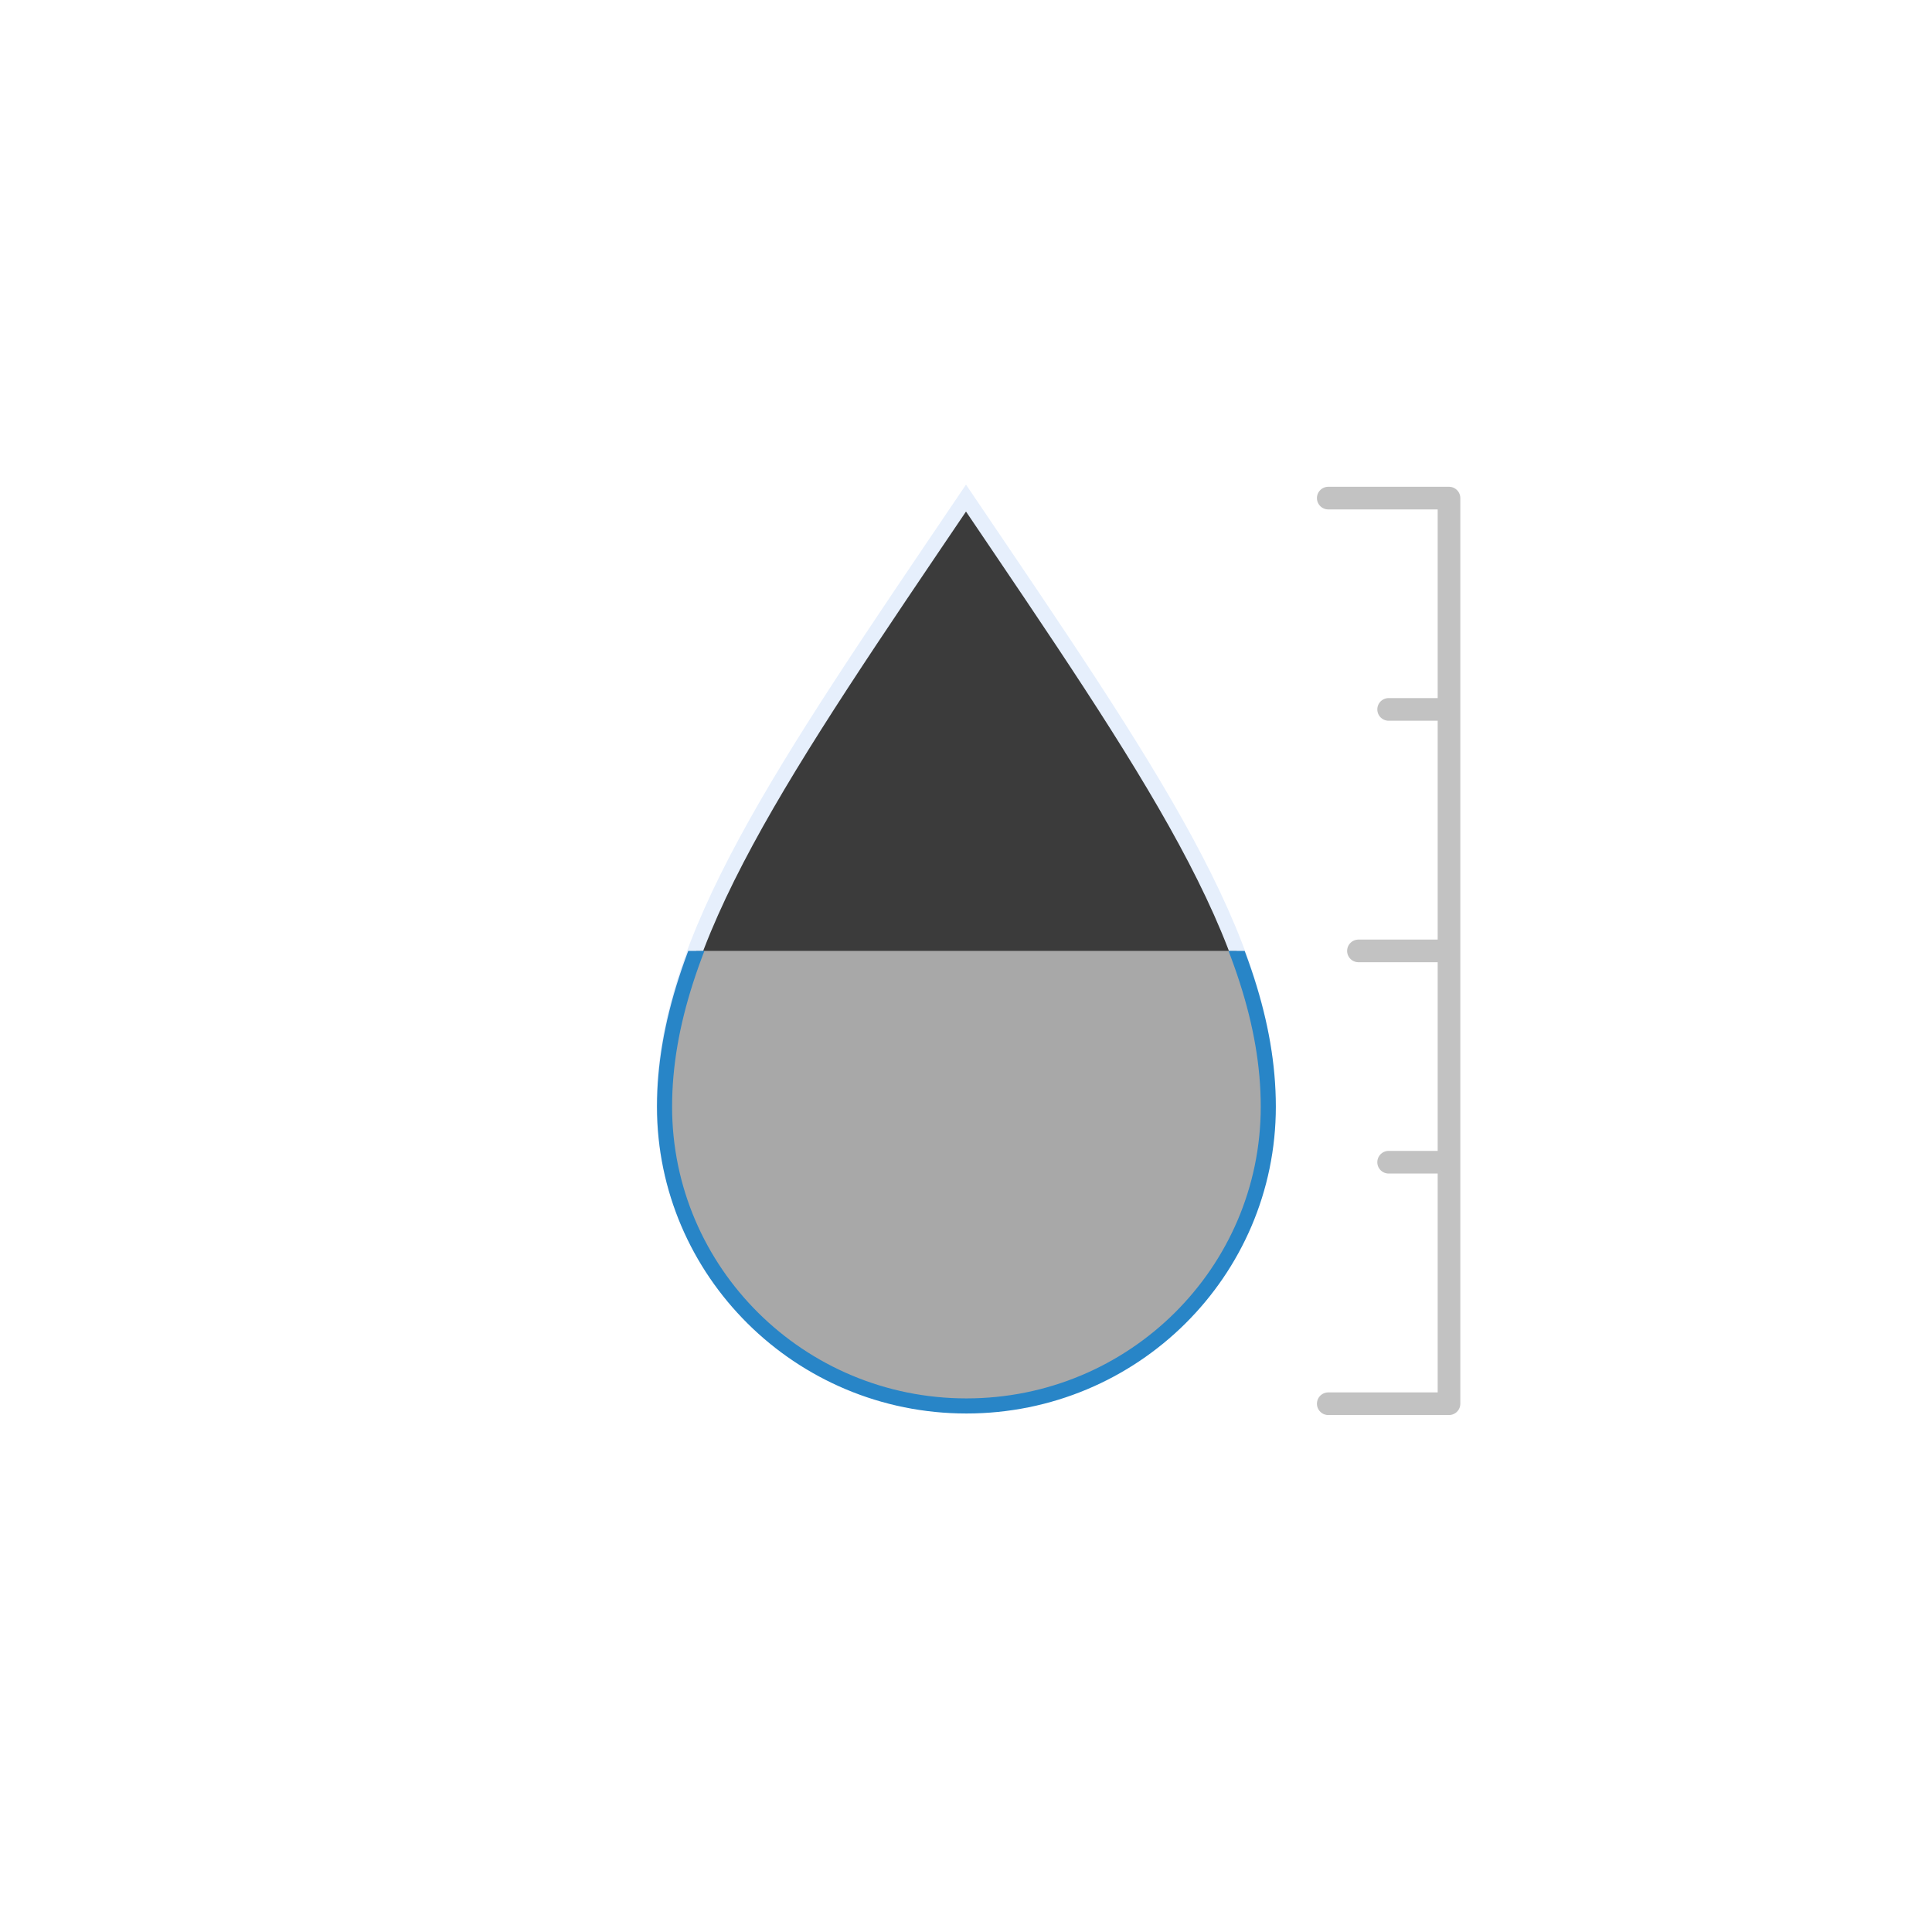
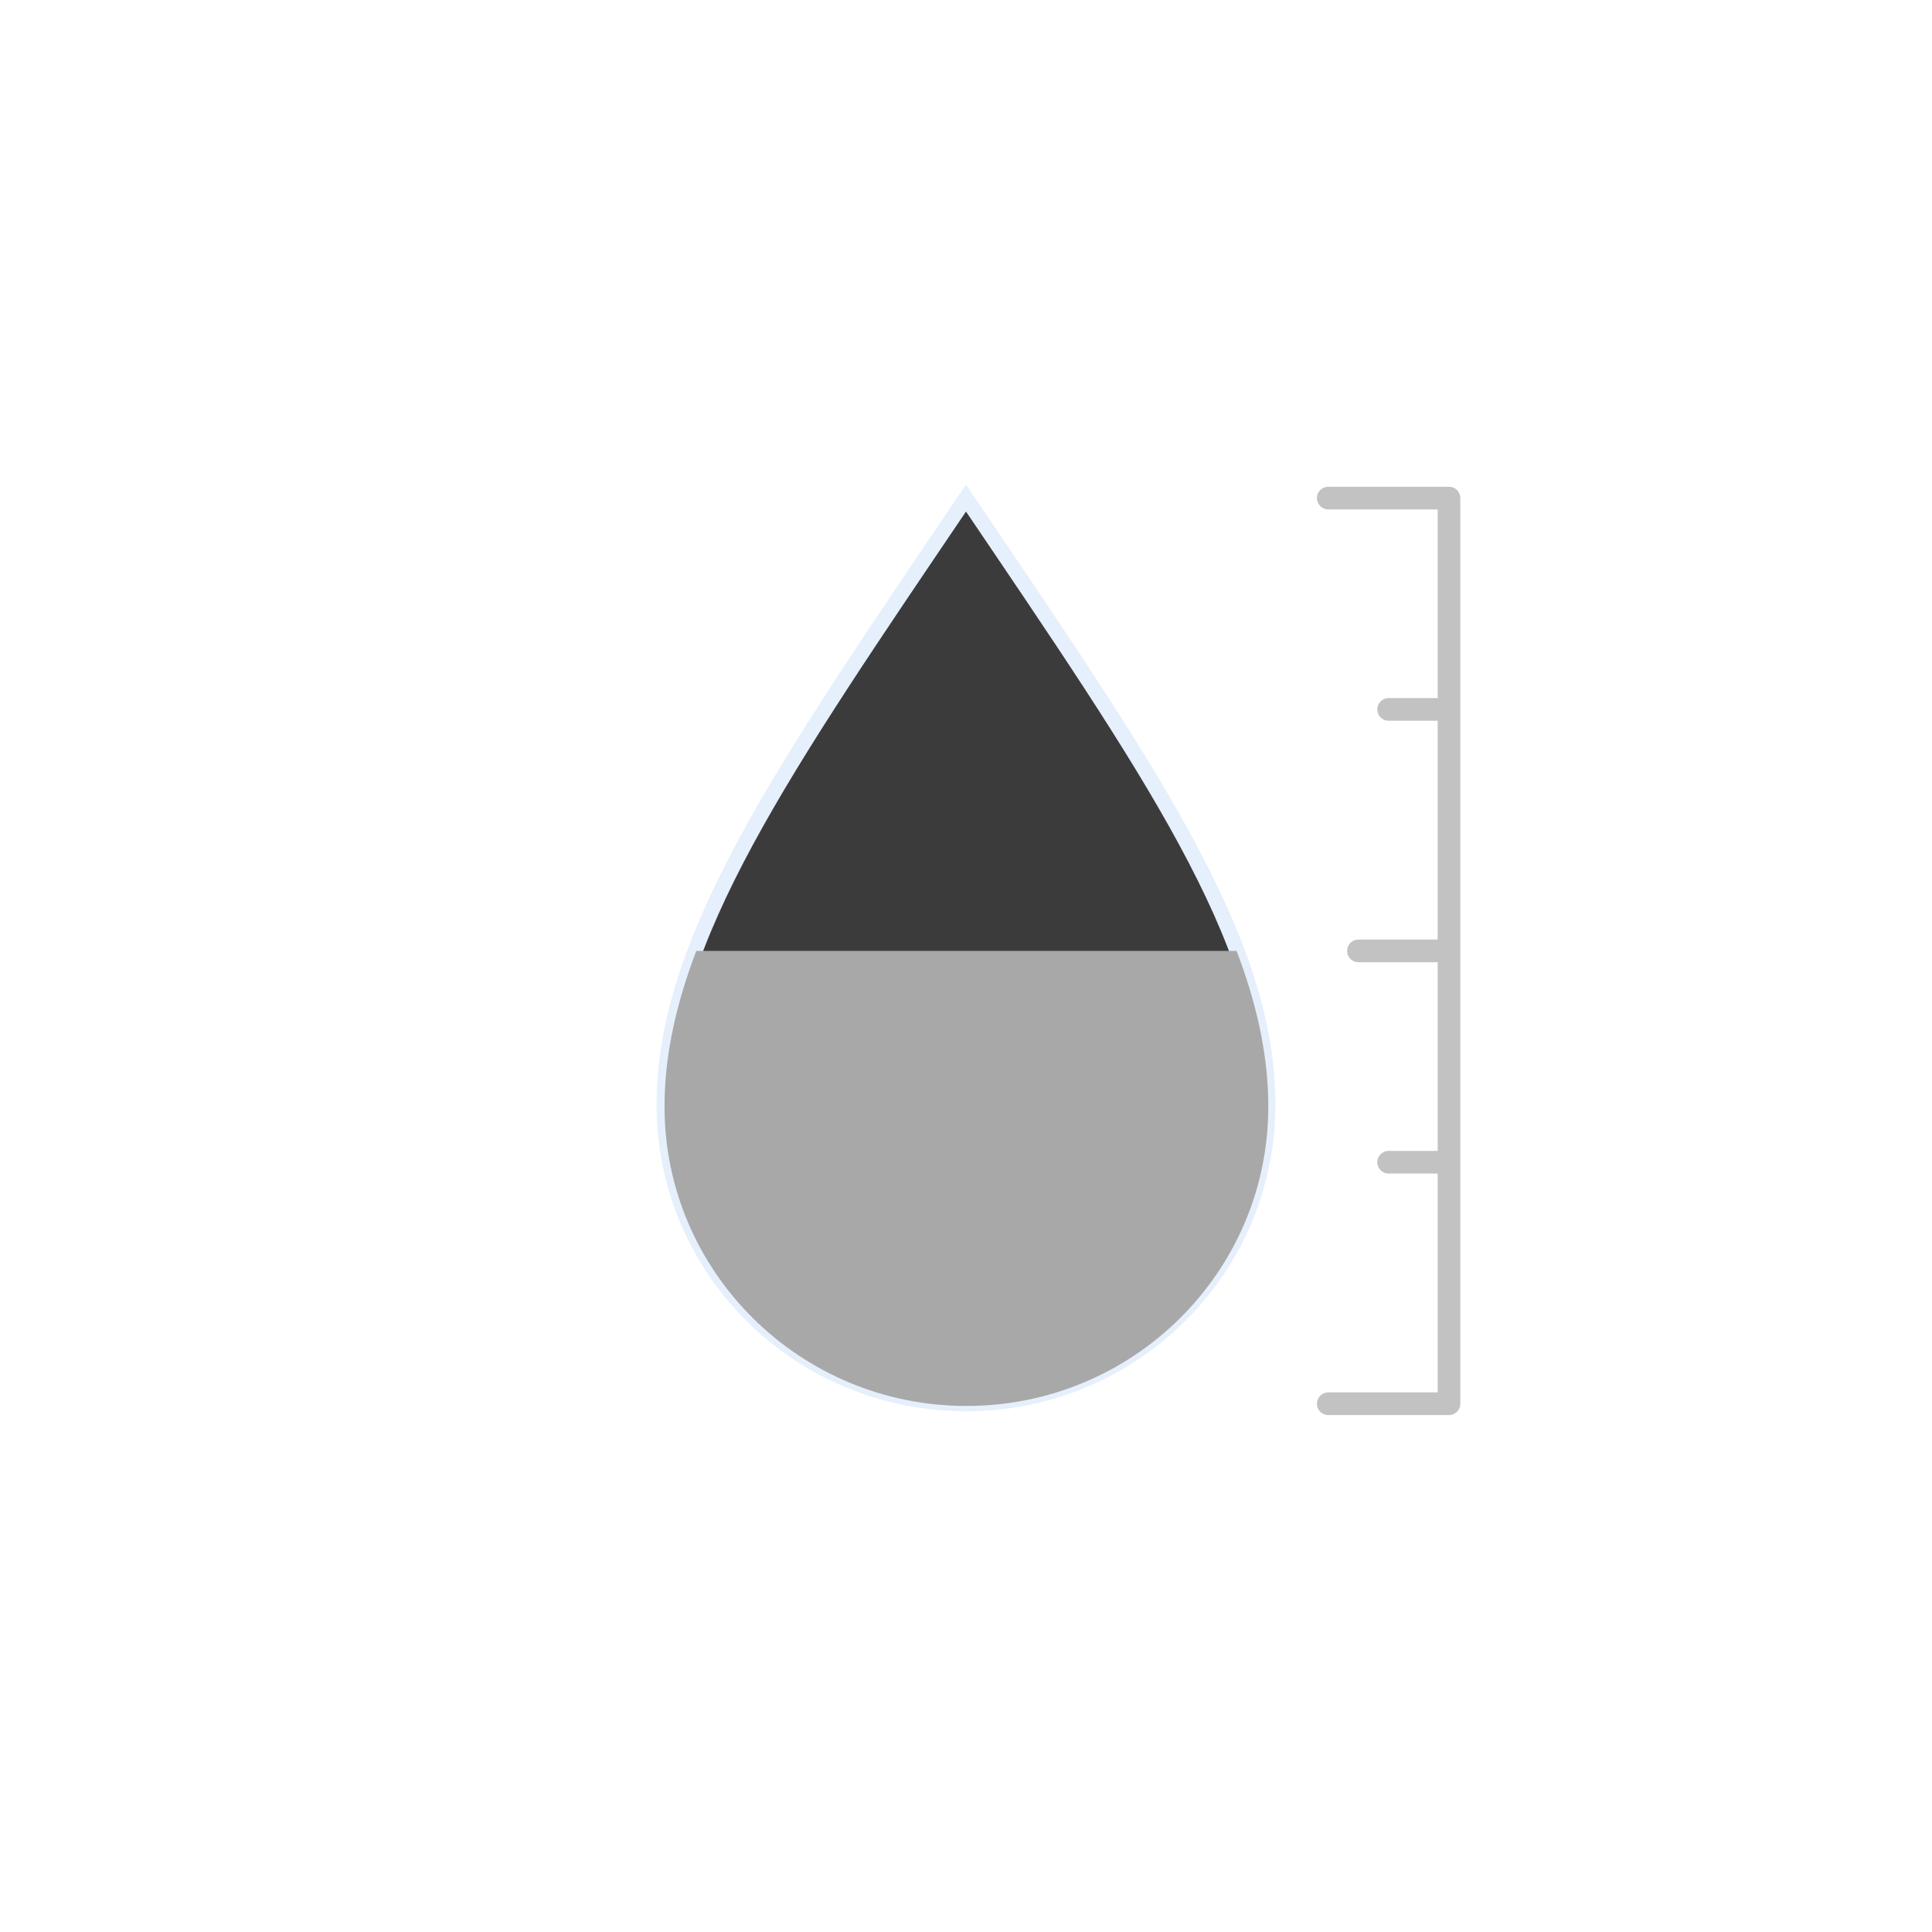
<svg xmlns="http://www.w3.org/2000/svg" xmlns:xlink="http://www.w3.org/1999/xlink" viewBox="0 0 512 512">
  <defs>
    <linearGradient id="a" x1="14.8" x2="124.2" y1="42.3" y2="231.7" gradientUnits="userSpaceOnUse">
      <stop offset="0" stop-color="#a8a8a8" />
      <stop offset=".5" stop-color="#a8a8a8" />
      <stop offset="1" stop-color="#a8a8a8" />
    </linearGradient>
    <linearGradient id="b" x1="188.8" x2="298.2" y1="170.8" y2="360.1" gradientUnits="userSpaceOnUse">
      <stop offset="0" stop-color="#3b3b3b" />
      <stop offset=".5" stop-color="#3b3b3b" />
      <stop offset="1" stop-color="#3b3b3b" />
    </linearGradient>
    <linearGradient id="c" x1="310.5" x2="425.5" y1="152.5" y2="351.5" gradientUnits="userSpaceOnUse">
      <stop offset="0" stop-color="#c2c2c2" />
      <stop offset=".5" stop-color="#c2c2c2" />
      <stop offset="1" stop-color="#c2c2c2" />
    </linearGradient>
    <clipPath id="d">
      <path fill="none" d="M168 252h176v128H168Z">
        <animate attributeName="d" calcMode="spline" dur="3s" keySplines=".42, 0, .58, 1; .42, 0, .58, 1" repeatCount="indefinite" values="M168,252H344V380H168Z; M168,220H376V380H168Z; M168,252H344V380H168Z" />
      </path>
    </clipPath>
    <symbol id="e" viewBox="0 0 164 245.6">
-       <path fill="url(#a)" stroke="#2885c7" stroke-miterlimit="10" stroke-width="4" d="M82 3.6c-48.7 72-80 117-80 160.7s35.8 79.3 80 79.3 80-35.5 80-79.3S130.7 75.5 82 3.6Z" />
+       <path fill="url(#a)" stroke="#a8a8a800" stroke-miterlimit="10" stroke-width="4" d="M82 3.6c-48.7 72-80 117-80 160.7s35.8 79.3 80 79.3 80-35.5 80-79.3S130.7 75.5 82 3.6Z" />
    </symbol>
  </defs>
  <path fill="url(#b)" stroke="#e6effc" stroke-miterlimit="10" stroke-width="4" d="M256 132c-48.7 72-80 117-80 160.8s35.8 79.2 80 79.2 80-35.5 80-79.3S304.7 204 256 132Z" />
  <path fill="none" stroke="url(#c)" stroke-linecap="round" stroke-linejoin="round" stroke-width="6" d="M352 132h32v240h-32m8-120h24m-16 56h16m-16-120h16" />
  <g clip-path="url(#d)">
    <use xlink:href="#e" width="164" height="245.6" transform="translate(174.11 128.99)" />
  </g>
</svg>
